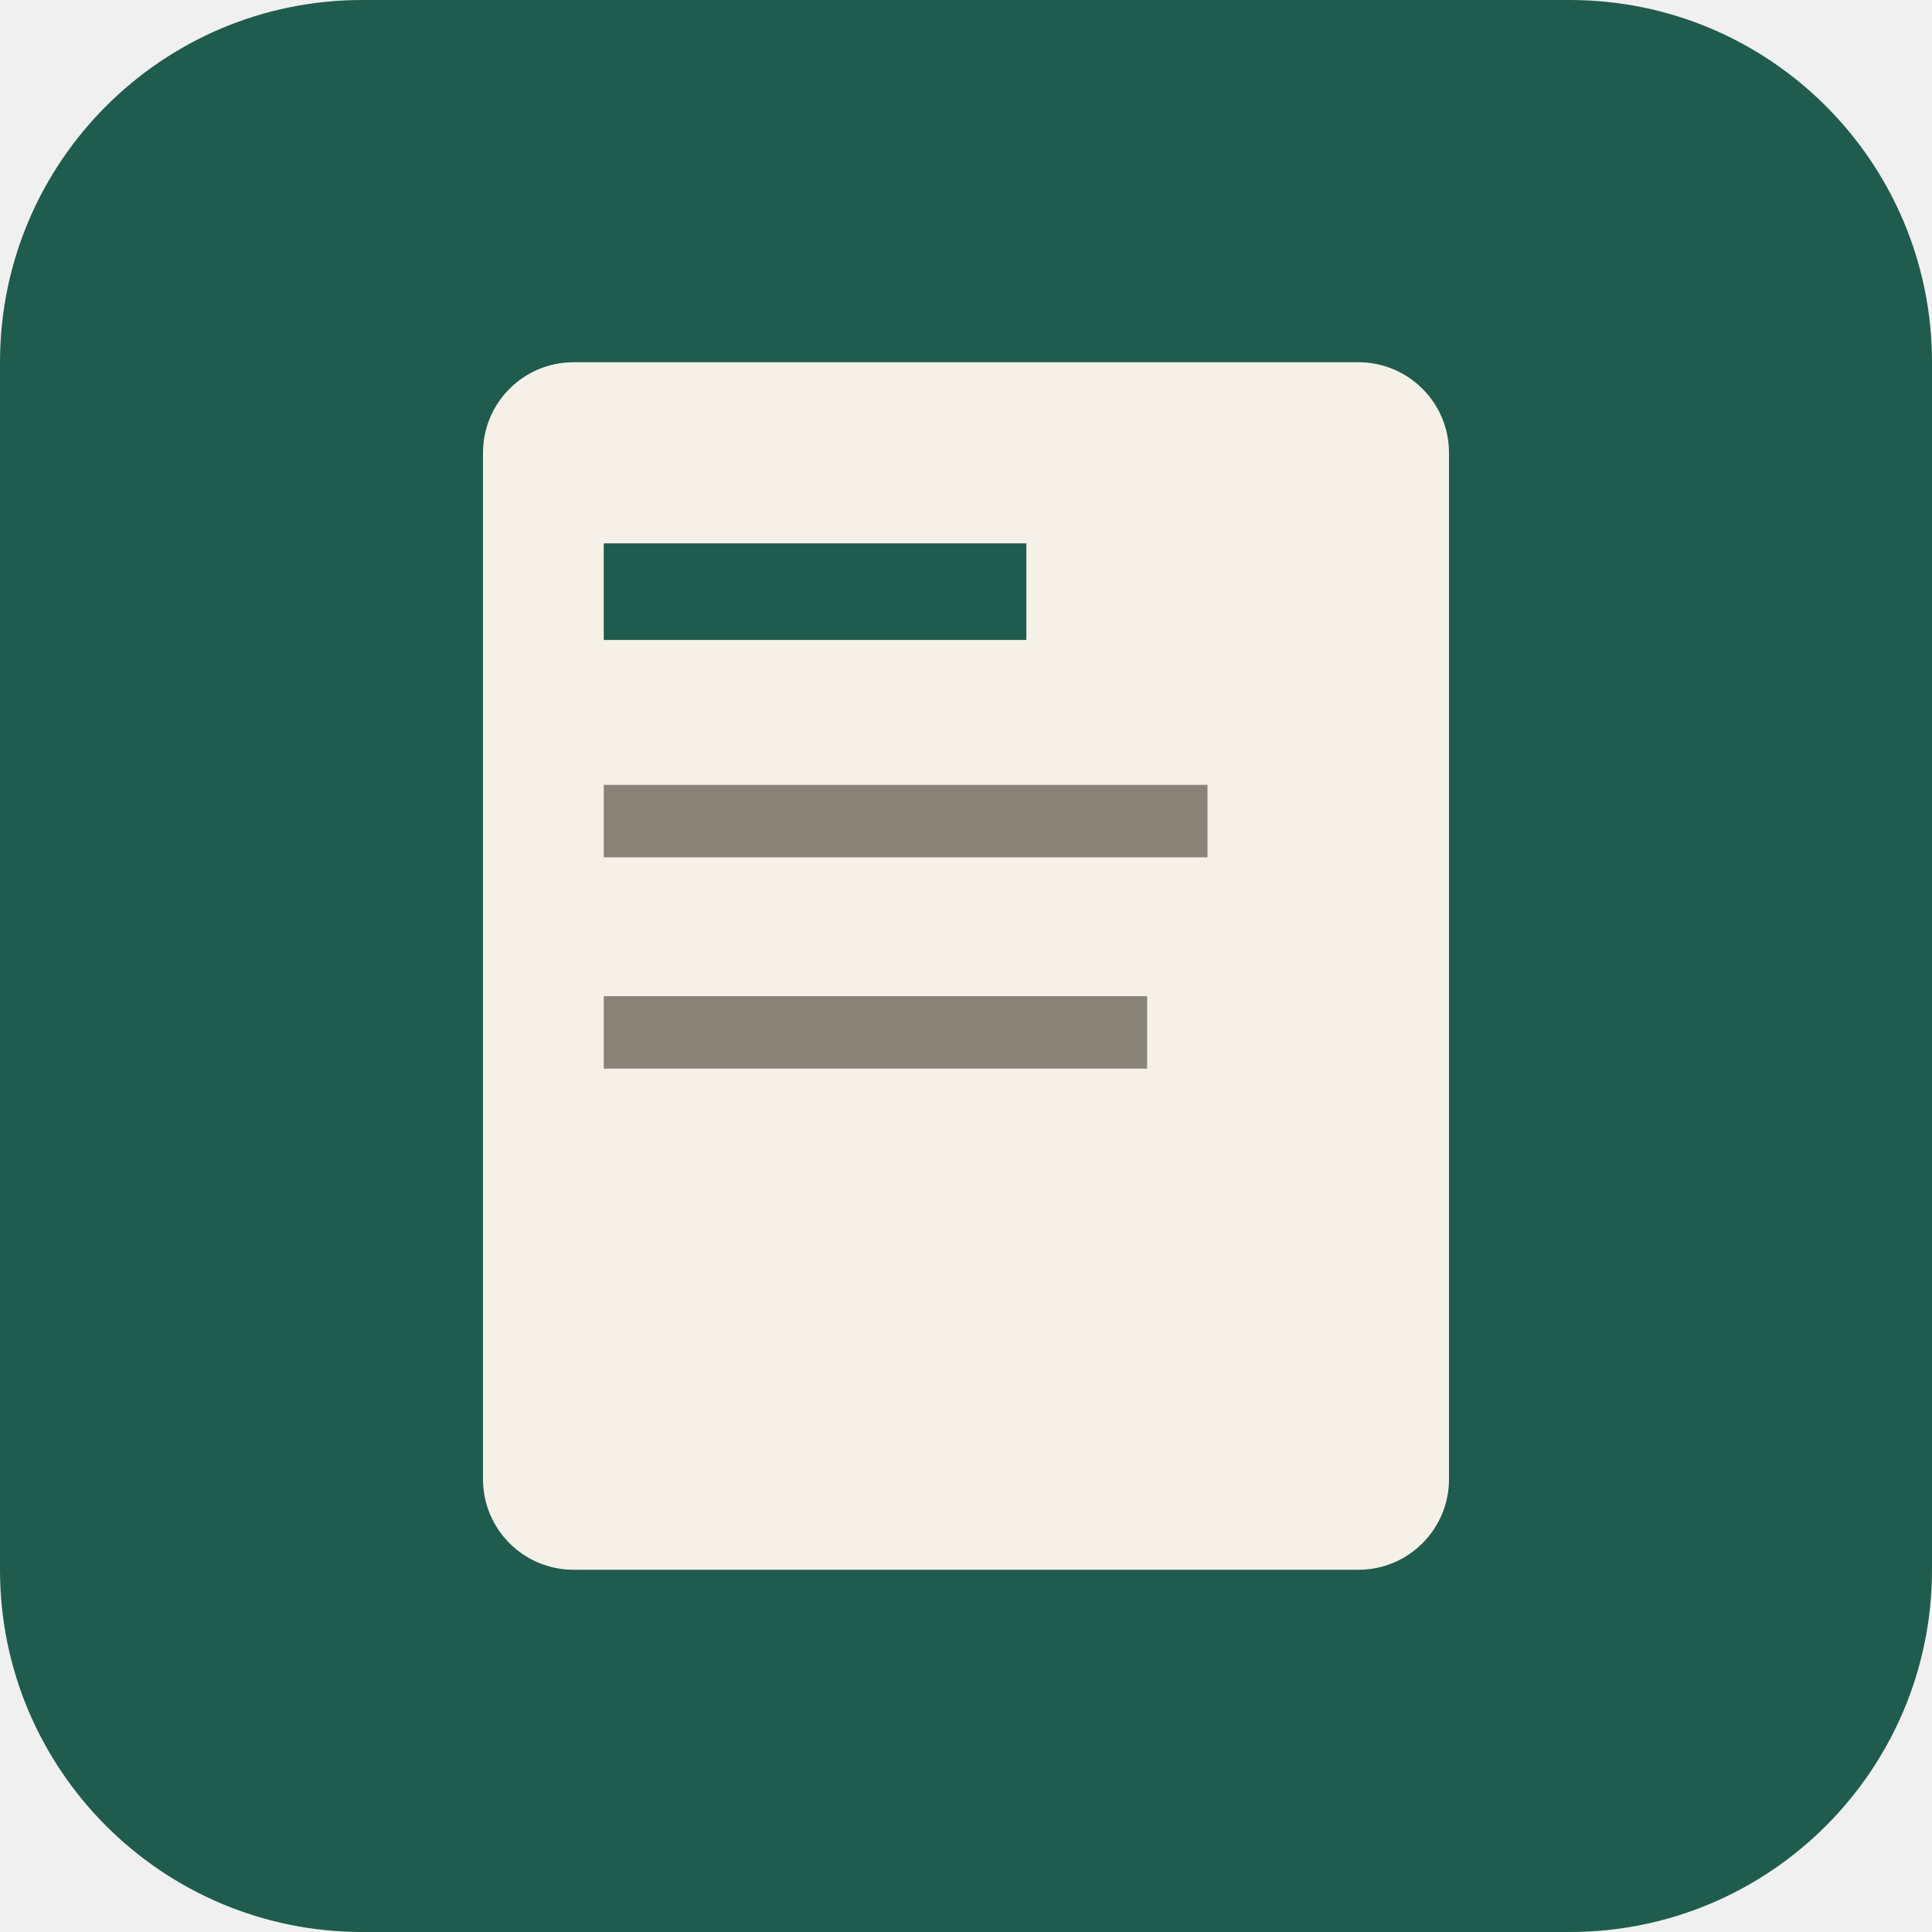
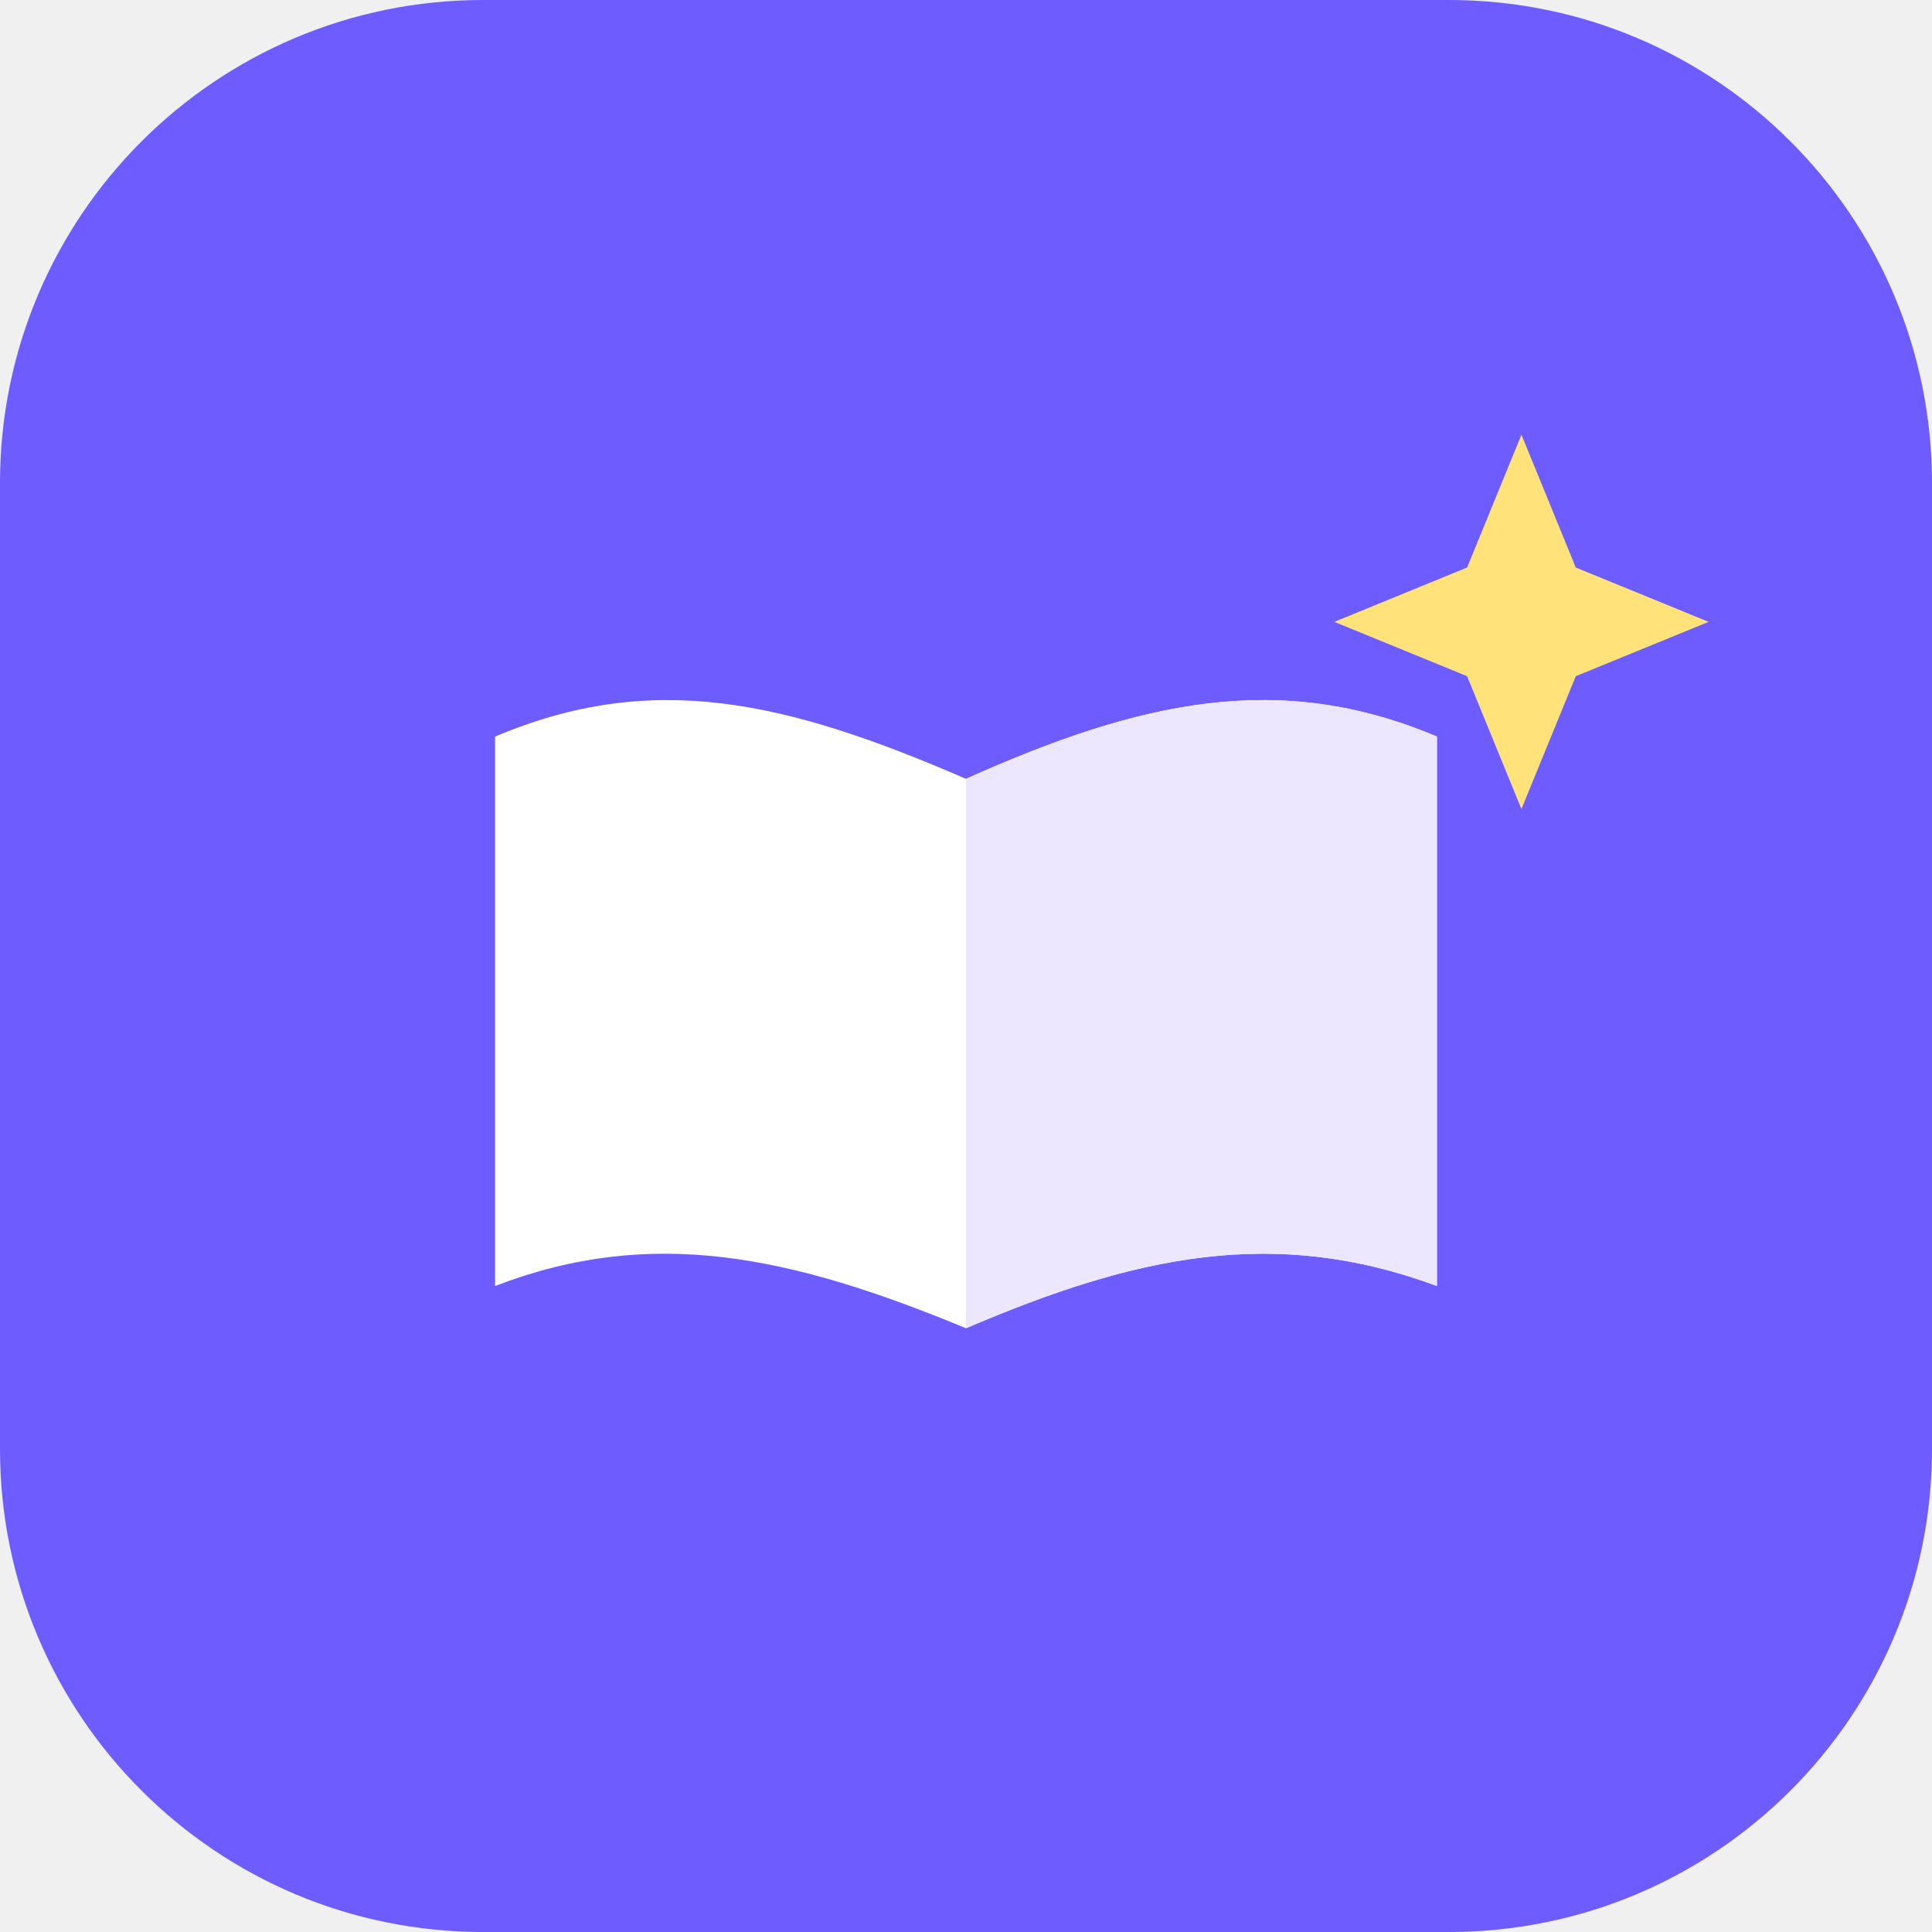
<svg xmlns="http://www.w3.org/2000/svg" viewBox="0 0 32 32">
-   <rect width="32" height="32" rx="6" fill="#1f5c4d" />
-   <rect x="8" y="6" width="16" height="20" rx="1.5" fill="#f6f1e8" />
-   <rect x="10" y="9" width="7" height="1.6" fill="#1f5c4d" />
-   <rect x="10" y="13" width="10" height="1.2" fill="#8a8378" />
-   <rect x="10" y="16.5" width="9" height="1.2" fill="#8a8378" />
+   <rect width="32" height="32" rx="8" fill="#6d5cff" />
+   <path fill="#fff" d="M8.2 12.2c2.6-1.1 4.8-.6 7.8.7 2.9-1.3 5.2-1.8 7.8-.7v9.1c-2.7-1-5-0.5-7.8.7-2.9-1.2-5.2-1.7-7.8-.7z" />
+   <path fill="#ece7ff" d="M16 12.9v9.1c2.8-1.2 5.1-1.7 7.8-.7v-9.1c-2.6-1.1-4.9-.6-7.8.7z" />
+   <path fill="#ffe27a" d="M25.2 7.2 26.1 9.4 28.3 10.3 26.1 11.2 25.2 13.4 24.3 11.2 22.1 10.3 24.3 9.4z" />
</svg>
